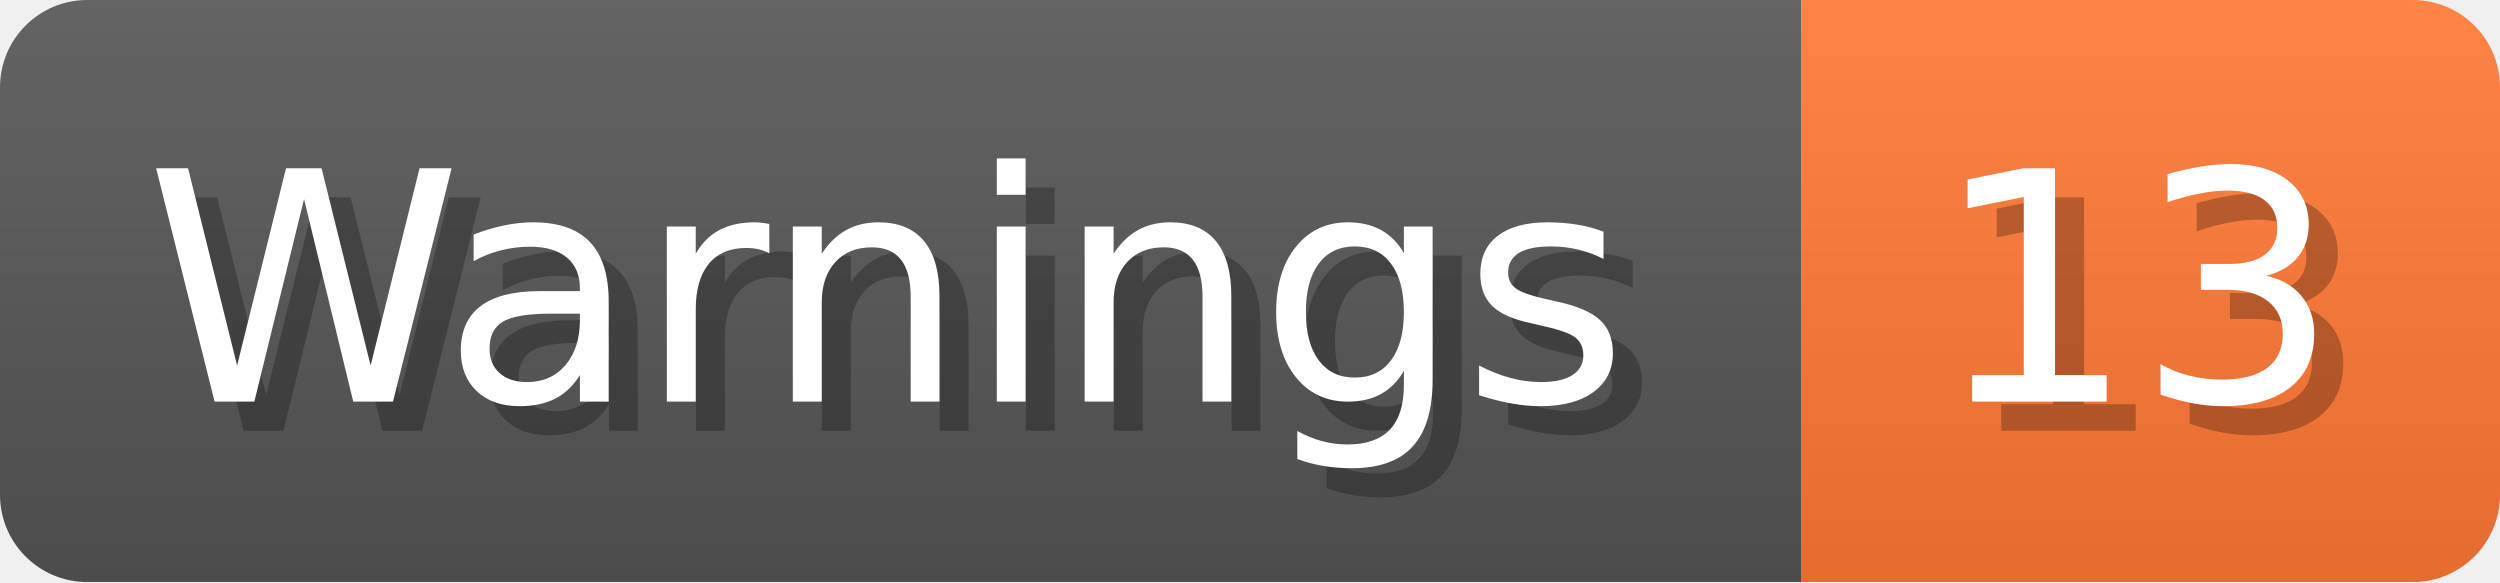
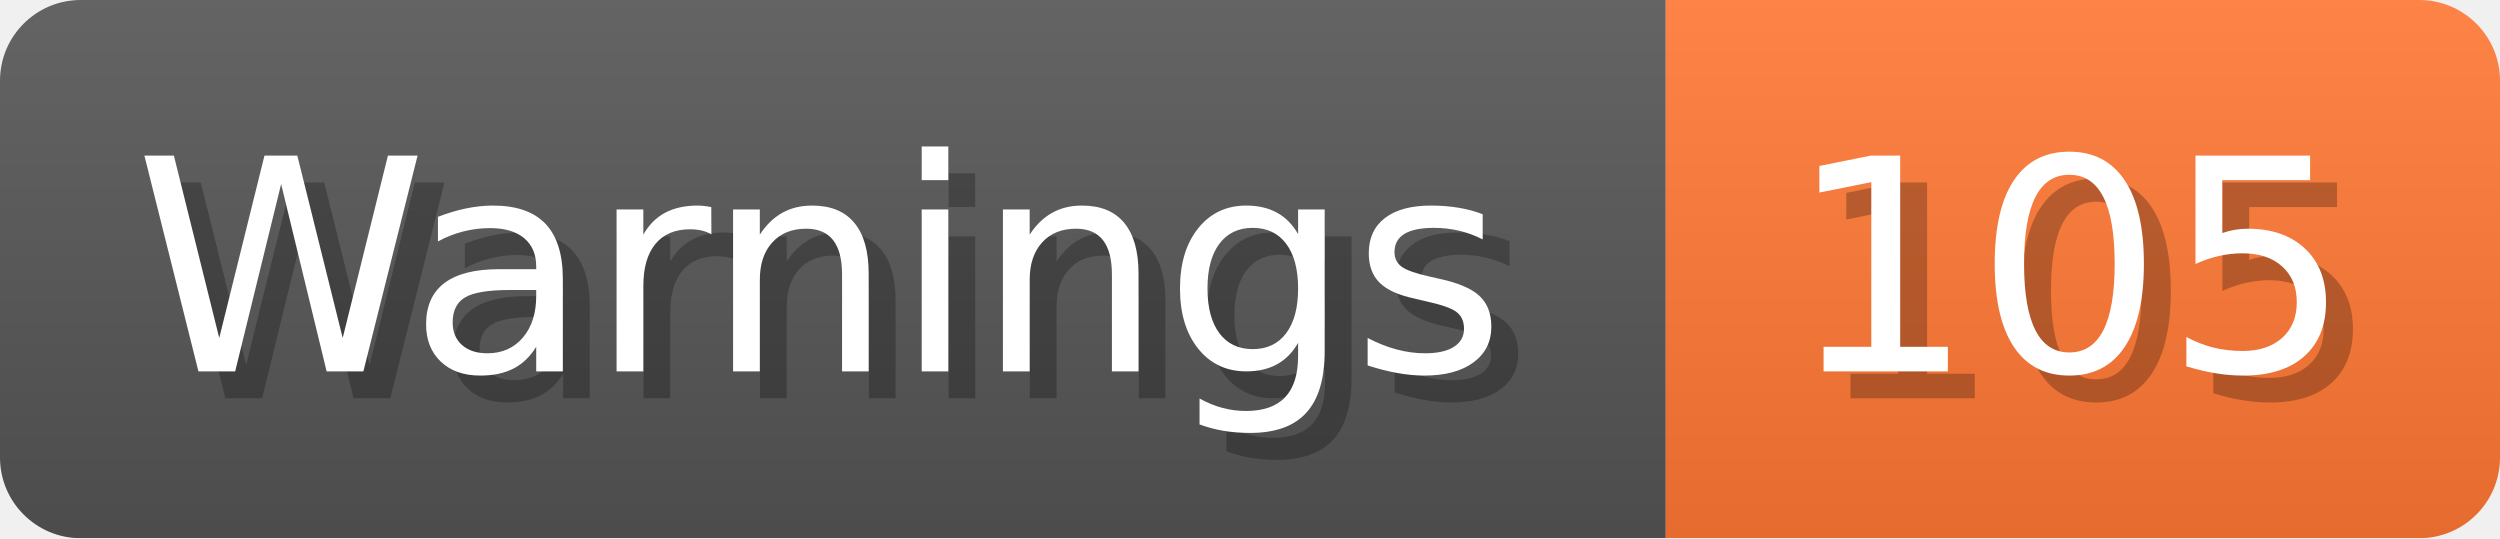
- <svg xmlns="http://www.w3.org/2000/svg" width="85.9" height="20" viewBox="0 0 859 200" role="img" aria-label="Warnings: 13">
+ <svg xmlns="http://www.w3.org/2000/svg" width="92.9" height="20" viewBox="0 0 929 200" role="img" aria-label="Warnings: 105">
  <linearGradient id="a" x2="0" y2="100%">
    <stop offset="0" stop-opacity=".1" stop-color="#EEE" />
    <stop offset="1" stop-opacity=".1" />
  </linearGradient>
  <mask id="m">
-     <rect width="859" height="200" rx="30" fill="#FFF" />
+     <rect width="929" height="200" rx="30" fill="#FFF" />
  </mask>
  <g mask="url(#m)">
    <rect width="619" height="200" fill="#555" />
-     <rect width="240" height="200" fill="#F73" x="619" />
-     <rect width="859" height="200" fill="url(#a)" />
+     <rect width="310" height="200" fill="#F73" x="619" />
+     <rect width="929" height="200" fill="url(#a)" />
  </g>
  <g aria-hidden="true" fill="#fff" text-anchor="start" font-family="Verdana,DejaVu Sans,sans-serif" font-size="110">
    <text x="60" y="148" textLength="519" fill="#000" opacity="0.25">Warnings</text>
    <text x="50" y="138" textLength="519">Warnings</text>
-     <text x="674" y="148" textLength="140" fill="#000" opacity="0.25">13</text>
-     <text x="664" y="138" textLength="140">13</text>
+     <text x="674" y="148" textLength="210" fill="#000" opacity="0.25">105</text>
+     <text x="664" y="138" textLength="210">105</text>
  </g>
</svg>
